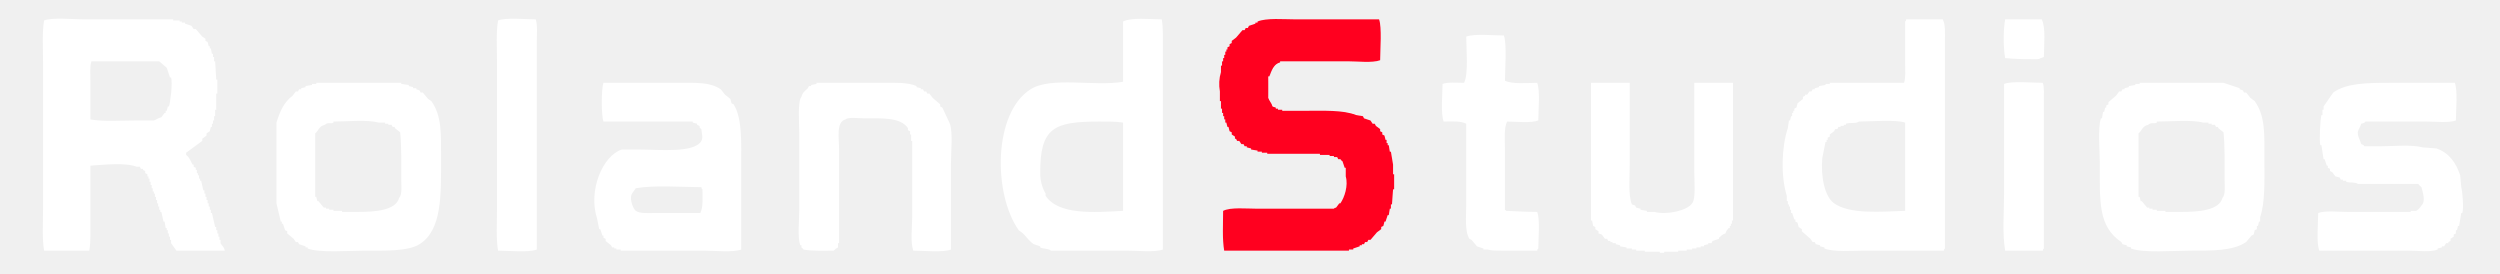
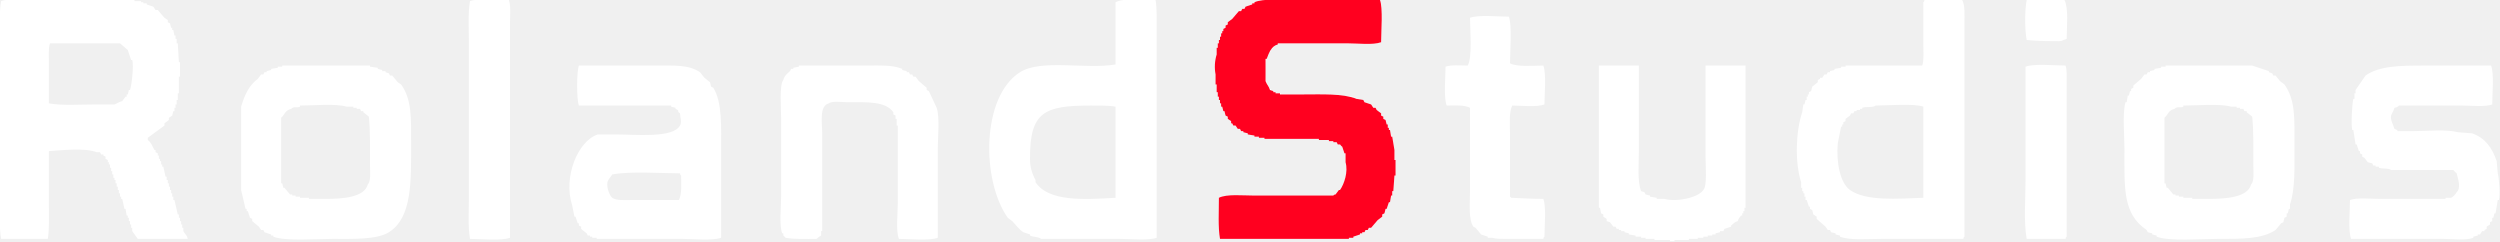
- <svg xmlns="http://www.w3.org/2000/svg" width="240.069" height="26.238" viewBox="0 0 2324 254">
+ <svg xmlns="http://www.w3.org/2000/svg" width="200.475" height="19.335" viewBox="0 0 2250 217">
  <defs>
    <style>
      .cls-1 {
        fill: #fff;
      }

      .cls-1, .cls-2 {
        fill-rule: evenodd;
      }

      .cls-2 {
        fill: #ff001f;
      }
    </style>
  </defs>
-   <path id="Color_Fill_1" data-name="Color Fill 1" class="cls-1" d="M209,233H164l-5-7v-3h-1v-3h-1v-3h-1v-3h-1v-2h-1q-0.5-3-1-6h-1q-1-4.5-2-9h-1v-2h-1v-3h-1v-3h-1v-3h-1v-3h-1v-3h-1v-2h-1v-3h-1v-3h-1v-3h-1v-3h-1v-2h-1v-2l-2-1v-2l-2-1v-1h-2q-0.5-1-1-2h-3c-10.509-4.113-30.827-1.8-43-1v49c0,9.9.5,21.684-1,30H41c-1.927-10.746-1-25.61-1-38V57c0-12.391-.924-27.253,1-38,8.141-2.97,26.615-1,37-1h83v1h6v1h2v1h3v1l6,2,2,3h2l6,7,3,2v2l2,1q0.5,2,1,4h1v2h1q0.5,2.5,1,5h1v3h1v4h1q0.5,8.5,1,17h1V87h-1v15h-1v6h-1v4h-1v3h-1v3h-1q-0.5,2-1,4l-3,2v2l-4,3v2l-15,11v2c3.12,2.142,4.045,5.629,6,9h1v2l2,1v2h1v3h1v2h1v3h1v2h1q1,4.5,2,9h1v3h1v3h1v3h1v3h1v3h1v3h1v3h1l3,13h1v3h1v3h1v3h1v3h1v3C206.247,228.729,208.02,228.882,209,233Zm254,0c-1.927-10.746-1-25.61-1-38V57c0-12.391-.924-27.253,1-38,7.636-2.816,25.176-1.05,35-1,1.851,5.085,1,14.273,1,21V232C491.166,234.888,473.057,233.05,463,233ZM1080,18c1.37,7.724,1,18.714,1,28V232c-7.34,2.682-23.55,1-33,1H977c-2.243-2.041-7.124-1.532-10-3v-1l-6-2c-3.918-2.486-6.774-6.756-10-10l-4-3c-23.909-33.773-23.73-109.038,11-131,19.131-12.1,59.43-2.38,86-7V20C1051.7,16.013,1068.91,17.926,1080,18Zm58,215c-1.87-10.439-1.01-24.924-1-37,6.97-3.572,21.79-2,32-2h71c1.14-1.139,0-.4,2-1l3-4h1c3.86-5.511,7.45-16.371,5-25v-8h-1c-0.67-2-1.33-4-2-6-1.24-.658-1.4-1.6-2-2h-2c-0.33-.667-0.67-1.333-1-2h-3v-1h-4v-1h-9v-1h-49v-1h-5v-1h-4v-1l-6-1v-1l-4-1v-1h-2c-0.33-.667-0.67-1.333-1-2h-2c-0.67-1-1.33-2-2-3h-2c-0.33-.667-0.67-1.333-1-2h-1v-2l-3-2v-2c-0.67-.333-1.33-0.667-2-1-0.33-1.333-.67-2.667-1-4h-1c-0.33-1.333-.67-2.667-1-4h-1v-3h-1v-3h-1v-3h-1v-4h-1V94h-1V85a38,38,0,0,1,1-18V61h1V57h1V54h1V51h1V48h1V46h1V44c0.67-.333,1.33-0.667,2-1V41c0.67-.333,1.33-0.667,2-1V38c1.33-1,2.67-2,4-3l6-7h2c0.33-.667.67-1.333,1-2h2c0.33-.667.67-1.333,1-2l6-2V21h2V20c8.16-3.537,24.67-2,36-2h77c2.71,7.366,1.05,28.109,1,38-7.34,2.683-20.83,1-30,1h-63c-1.14,1.139,0,.4-2,1l-3,4h-1v2c-0.67.333-1.33,0.667-2,1-2.88,4.592-3.02,10.453-3,18,0.01,4.21.01,8.892,2,11,1.11,4.333,4.59,5.114,7,8h5v1h31c7.41,0,17.23-.684,23,1l11,1v1h3v1h3v1h3c0.33,0.667.67,1.333,1,2l6,2c0.67,1,1.33,2,2,3h2c0.33,0.667.67,1.333,1,2,1.33,1,2.67,2,4,3v2c0.67,0.333,1.33.667,2,1v2c0.67,0.333,1.33.667,2,1,0.33,1.333.67,2.667,1,4h1v3h1v2h1c0.33,2,.67,4,1,6h1q1.005,6,2,12v9h1v14h-1q-0.495,7-1,14h-1v4h-1c-0.33,2-.67,4-1,6h-1c-0.67,2-1.33,4-2,6h-1c-0.33,1.333-.67,2.667-1,4-0.67.333-1.33,0.667-2,1v2c-1.33,1-2.67,2-4,3l-6,7h-2c-0.33.667-.67,1.333-1,2h-2c-0.33.667-.67,1.333-1,2h-2v1h-2v1l-6,2v1h-4v1H1138ZM1772,18h34c2.67,5.22,2,13,2,21V231c-1.14,1.139-.4,0-1,2h-74c-11.81,0-28.26,1.5-37-2v-1l-4-1v-1l-4-1c-0.33-.667-0.67-1.333-1-2h-2c-0.67-1-1.33-2-2-3q-4.005-3.5-8-7v-2l-3-2c-0.33-1.333-.67-2.667-1-4-0.67-.333-1.33-0.667-2-1v-2h-1c-0.67-2-1.33-4-2-6h-1v-3h-1v-3h-1v-2h-1v-3h-1v-5c-5.68-18.077-4.89-45.546,1-63,0.33-2.333.67-4.667,1-7h1c0.33-1.333.67-2.667,1-4h1v-3h1v-2h1v-2c0.67-.333,1.33-0.667,2-1,0.33-1.333.67-2.667,1-4,1.67-1.333,3.33-2.667,5-4V90c0.67-.333,1.33-0.667,2-1V88h2c0.67-1,1.33-2,2-3h2c0.33-.667.67-1.333,1-2h2V82l4-1V80l6-1V78h4V77h69c1.68-4.58,1-12.819,1-19V20C1772.14,18.861,1771.4,20,1772,18Zm92,0h34c3.88,7.5,2.07,24.143,2,35l-3,1c-1.68,1.512-5.83,1-9,1a239.146,239.146,0,0,1-24-1C1862.2,44.291,1862.21,27.71,1864,18ZM1429,233h-33c-4.76,0-9.69.07-13-1h-4v-1l-6-2c-1.67-2-3.33-4-5-6-0.67-.333-1.33-0.667-2-1-4.52-6.734-3-20.963-3-32V115c-5.1-2.666-13.08-2.079-21-2-2.82-7.636-1.05-25.176-1-35,4.78-1.779,13.59-1.05,20-1,4.2-8.138,2.07-30.97,2-43,7.64-2.816,25.18-1.05,35-1,2.93,7.974,1.05,31.307,1,42,6.49,3.37,20.32,2.075,30,2,2.82,7.636,1.05,25.176,1,35-7.03,2.6-20.15,1.052-29,1-3.05,5.937-2,17.042-2,26v56c1.13,0.844.15-.127,1,1,8.45,0.377,19.12.977,29,1,2.74,7.438,1.05,24.409,1,34C1428.86,232.139,1429.6,231,1429,233ZM84,111c11.936,2.213,28.383,1,42,1h17c2.22-.716,4.211-2.389,7-3l3-4h1v-2h1q0.5-2,1-4h1c1.263-2.919,3.657-21.9,2-27h-1l-3-9-7-6H85c-1.59,4.333-1,12.088-1,18v36ZM294,77h79v1l7,1v1l4,1v1h3v1l3,1,1,2h2l5,6,3,2c9.671,13.676,9,29.83,9,53,0,34.157,1.031,66.765-20,80-10.894,6.856-33.051,6-51,6-14.668,0-42.36,2.255-53-2v-1h-2v-1l-6-2-1-2h-2l-2-3-6-5v-2l-2-1-2-6h-1v-2h-1l-4-17V114c3.189-10.6,7.026-19.081,15-25l3-4h2l1-2h2V82l4-1V80l6-1V78h4V77Zm267,0h69c16.984,0,29.8-.918,40,6l4,5,5,4q0.5,2,1,4l2,1c8.179,13.106,7,35.711,7,57v78c-7.743,2.826-25.084,1-35,1H577v-1h-4v-1h-2v-1h-2q-0.5-1-1-2l-5-4v-2l-2-1v-2h-1q-1-3-2-6h-1q-1-5-2-10c-8.357-25.6,5.028-58.128,23-64h16c18.447,0,51.555,3.562,58-8,1.809-3.245.166-7.181,0-11-3.017-1.974-.536-1.111-2-3l-2-1v-1l-4-1v-1H561C558.866,107.384,558.9,82.63,561,77Zm198,0h60c12.169,0,24.5-.74,33,3v1l4,1v1h2l1,2h2l1,2h2l3,4,7,6v2l2,1,7,15c2.929,8.7,1,26.24,1,37v80c-7.636,2.816-25.176,1.05-35,1-2.867-7.85-1-22.28-1-32V131h-1v-6h-1v-3l-2-1v-2c-7.081-10.08-23.833-9-41-9-4.565,0-14.358-1.34-17,1-8.922,2.372-6,17.156-6,28v87h-1v4a13.3,13.3,0,0,0-4,3c-9.256.078-20.315,0.417-28-1-0.6-1.095-1.74-1.571-2-2v-2h-1c-2.827-6.9-1-23.909-1-33V124c0-8.14-1.7-30.01,2-34,1-4.042,3.442-5.591,6-8l1-2h2V79l5-1V77Zm720,0h36v76c0,12-1.55,28.186,2,37l3,1c0.33,0.667.67,1.333,1,2l4,1v1l6,1v1h7c11.19,3.119,30.64-1.236,35-8,3.55-3.615,2-21.554,2-29V77h36V205h-1v3h-1v2h-1v2h-1c-1.42,1.789-2.28,2.385-3,5-2.97.819-3.94,2.333-6,4v1l-6,2c-0.33.667-.67,1.333-1,2h-3v1l-4,1v1h-3v1h-4v1h-4v1h-5v1h-8v1h-13v1h-4v-1h-14v-1h-8v-1h-4v-1h-5v-1l-6-1v-1l-4-1v-1h-3v-1h-2v-1h-2c-0.33-.667-0.67-1.333-1-2h-2l-3-4-3-1v-2l-3-2v-2c-0.67-.333-1.33-0.667-2-1-0.33-1.667-.67-3.333-1-5h-1V77Zm420,156h-35c-2.79-15.672-1-36.58-1-54V78c7.83-2.888,25.94-1.05,36-1,1.4,3.85,1,10.619,1,16V231C1898.86,232.139,1899.6,231,1899,233Zm90-156h78l15,5v1l3,1c0.33,0.667.67,1.333,1,2h2c1.33,1.666,2.67,3.334,4,5,1.33,1,2.67,2,4,3,10.08,14.255,9,30.9,9,55,0,18.954.81,38.9-4,53v4h-1c-0.33,1.333-.67,2.667-1,4h-1v3c-0.67.333-1.33,0.667-2,1-0.33,1.333-.67,2.667-1,4-0.67.333-1.33,0.667-2,1-1.67,2-3.33,4-5,6-12.34,8.348-31.22,8-52,8-15.06,0-44.07,2.369-55-2v-1l-4-1v-1l-4-1c-0.33-.667-0.67-1.333-1-2-21.7-14.645-20-37.584-20-73,0-11.248-1.95-33.254,1-42h1c0.33-2,.67-4,1-6h1c0.33-1.333.67-2.667,1-4h1V98c0.67-.333,1.33-0.667,2-1V95q3.495-3,7-6l3-4h2c0.33-.667.67-1.333,1-2h2V82l4-1V80l6-1V78h4V77Zm206,38c-0.62,2.74-2.39,4.814-3,7-1.04,3.719,2.35,9.062,3,12,2.87,0.667,2.53,1.8,3,2h14c11.96,0,30.08-1.809,40,1l13,1c11.67,4.193,18.04,13.123,22,25,0.33,3.666.67,7.334,1,11,1.04,3.641,2.47,18.96,1,24h-1q-1.005,6-2,12h-1c-0.33,1.333-.67,2.667-1,4h-1v3c-0.67.333-1.33,0.667-2,1v2l-3,2v2c-0.67.333-1.33,0.667-2,1v1h-2c-0.67,1-1.33,2-2,3h-2v1l-4,1v1c-6.69,2.644-18.6,1-27,1h-83c-2.82-7.636-1.05-25.176-1-35,6.58-2.407,18.65-1,27-1h59v-1h5c1.85-.773,3.98-3.249,5-5,4.3-4.1.99-12.494,0-17a19.736,19.736,0,0,1-3-3h-56c-2.28-1.948-7.79-.847-11-2v-1h-3v-1h-2c-0.33-.667-0.67-1.333-1-2l-4-1-3-4c-0.67-.333-1.33-0.667-2-1v-2c-0.67-.333-1.33-0.667-2-1v-2h-1c-0.67-2-1.33-4-2-6h-1q-1.005-6.5-2-13h-1c-1.24-4.332,0-24.76,1-28h1v-5h1V99l9-13c12.19-8.7,30.95-9,52-9h61c2.82,7.636,1.05,25.176,1,35-6.58,2.407-18.65,1-27,1h-57C2197.83,114.361,2197.18,114.528,2195,115ZM310,113v1c-2.447,1.412-5.284-.7-8,2-5.666,1.375-5.5,5.026-9,8v59h1l1,4h1l5,6h2v1h3v1h4v1h8v1h15c15.394,0,34.983-1.318,38-13,2.988-3,2-11.125,2-17,0-14.559.3-31.025-1-44l-5-4v-1h-2l-1-2h-3v-1h-3v-1h-6C341.686,111.008,322.428,113.013,310,113Zm734,83V114c-5.94-1.129-14.56-1-22-1-41.914,0-55.278,5.337-55,48a37.375,37.375,0,0,0,5,19v2C983.756,199.835,1016.26,197.606,1044,196Zm727,0V114c-8.13-2.99-32.11-1.047-43-1-2.59,2.2-8.42.652-12,2v1h-2v1h-3v1h-2c-0.33.667-.67,1.333-1,2h-2c-0.33.667-.67,1.333-1,2-1.33,1-2.67,2-4,3v2c-0.67.333-1.33,0.667-2,1v2h-1v2h-1l-3,15c-1.51,16.929,2.09,35.7,11,42C1719.6,199.327,1748.29,196.779,1771,196Zm234-83v1c-2.45,1.412-5.28-.7-8,2-5.67,1.375-5.5,5.026-9,8v59h1c0.33,1.333.67,2.667,1,4h1c1.67,2,3.33,4,5,6h2v1h3v1h4v1h8v1h15c15.39,0,34.98-1.318,38-13,2.99-3,2-11.125,2-17,0-14.559.3-31.025-1-44-1.67-1.333-3.33-2.667-5-4v-1h-2c-0.33-.667-0.67-1.333-1-2h-3v-1h-3v-1h-5C2038.36,111.112,2017.03,113.012,2005,113ZM652,174c-18.769-.084-44.325-2.022-61,1-0.916,1.634-3.441,4.434-4,6-1.821,5.1,1.993,13.613,4,15,3.929,2.715,11.431,2,18,2h42c2.74-5.25,2.079-13.89,2-22C651.861,174.861,652.6,176,652,174Z" />
-   <path id="Color_Fill_3" data-name="Color Fill 3" class="cls-2" d="M1183,99l3,1v1h2v1h4v1h20c17.9,0,36.32-1,49,4l6,1c0.33,0.667.67,1.333,1,2l6,2c0.67,1,1.33,2,2,3h2c0.33,0.667.67,1.333,1,2,1.33,1,2.67,2,4,3v2c0.67,0.333,1.33.667,2,1v2c0.67,0.333,1.33.667,2,1,0.33,1.333.67,2.667,1,4h1v3h1v2h1c0.33,2,.67,4,1,6h1q1.005,6,2,12v9h1v14h-1q-0.495,7-1,14h-1v4h-1c-0.33,2-.67,4-1,6h-1c-0.67,2-1.33,4-2,6h-1c-0.33,1.333-.67,2.667-1,4-0.67.333-1.33,0.667-2,1v2c-1.33,1-2.67,2-4,3l-6,7h-2c-0.33.667-.67,1.333-1,2h-2c-0.33.667-.67,1.333-1,2h-2v1h-2v1l-6,2v1h-4v1H1138c-1.87-10.439-1.01-24.924-1-37,6.97-3.572,21.79-2,32-2h71c1.14-1.139,0-.4,2-1l3-4h1c3.86-5.511,7.45-16.371,5-25v-8h-1c-0.67-2-1.33-4-2-6-1.24-.658-1.4-1.6-2-2h-2c-0.33-.667-0.67-1.333-1-2h-3v-1h-4v-1h-9v-1h-49v-1h-5v-1h-4v-1l-6-1v-1l-4-1v-1h-2c-0.33-.667-0.67-1.333-1-2h-2c-0.67-1-1.33-2-2-3h-2c-0.33-.667-0.67-1.333-1-2h-1v-2l-3-2v-2c-0.67-.333-1.33-0.667-2-1-0.33-1.333-.67-2.667-1-4h-1c-0.33-1.333-.67-2.667-1-4h-1v-3h-1v-3h-1v-3h-1v-4h-1V94h-1V85a38,38,0,0,1,1-18V61h1V57h1V54h1V51h1V48h1V46h1V44c0.67-.333,1.33-0.667,2-1V41c0.67-.333,1.33-0.667,2-1V38c1.33-1,2.67-2,4-3l6-7h2c0.33-.667.67-1.333,1-2h2c0.33-.667.67-1.333,1-2l6-2V21h2V20c8.16-3.537,24.67-2,36-2h77c2.71,7.366,1.05,28.109,1,38-7.34,2.683-20.83,1-30,1h-63v1c-5.75,1.432-7.99,7.607-10,13h-1V91C1179.93,93.809,1182.16,95.907,1183,99Z" />
+   <path id="Color_Fill_1" data-name="Color Fill 1" class="cls-1" d="M169,215H124l-5-7v-3h-1v-3h-1v-3h-1v-3h-1v-2h-1q-0.5-3-1-6h-1q-1-4.5-2-9h-1v-2h-1v-3h-1v-3h-1v-3h-1v-3h-1v-3h-1v-2h-1v-3h-1v-3h-1v-3H99v-3H98v-2H97v-2l-2-1v-2l-2-1v-1H91l-1-2H87c-10.509-4.113-30.827-1.8-43-1v49c0,9.9.5,21.684-1,30H1c-1.927-10.746-1-25.61-1-38V39C0,26.609-.924,11.747,1,1,9.141-1.97,27.615,0,38,0h83V1h6V2h2V3h3V4l6,2,2,3h2l6,7,3,2v2l2,1q0.5,2,1,4h1v2h1q0.5,2.5,1,5h1v3h1v4h1q0.5,8.5,1,17h1V69h-1V84h-1v6h-1v4h-1v3h-1v3h-1q-0.5,2-1,4l-3,2v2l-4,3v2l-15,11v2c3.12,2.142,4.045,5.629,6,9h1v2l2,1v2h1v3h1v2h1v3h1v2h1q1,4.5,2,9h1v3h1v3h1v3h1v3h1v3h1v3h1v3h1l3,13h1v3h1v3h1v3h1v3h1v3C166.247,210.729,168.02,210.882,169,215Zm254,0c-1.927-10.746-1-25.61-1-38V39c0-12.391-.924-27.253,1-38,7.636-2.816,25.176-1.05,35-1,1.851,5.085,1,14.273,1,21V214C451.166,216.888,433.057,215.05,423,215ZM1040,0c1.37,7.724,1,18.714,1,28V214c-7.34,2.682-23.55,1-33,1H937c-2.243-2.041-7.124-1.532-10-3v-1l-6-2c-3.918-2.486-6.774-6.756-10-10l-4-3c-23.909-33.773-23.73-109.038,11-131,19.131-12.1,59.433-2.38,86-7V2C1011.7-1.987,1028.91-.075,1040,0Zm58,215c-1.87-10.439-1.01-24.924-1-37,6.97-3.572,21.79-2,32-2h71c1.14-1.139,0-.4,2-1l3-4h1c3.86-5.511,7.45-16.371,5-25v-8h-1c-0.67-2-1.33-4-2-6-1.24-.658-1.4-1.6-2-2h-2c-0.33-.667-0.67-1.333-1-2h-3v-1h-4v-1h-9v-1h-49v-1h-5v-1h-4v-1l-6-1v-1l-4-1v-1h-2c-0.33-.667-0.67-1.333-1-2h-2c-0.67-1-1.33-2-2-3h-2c-0.33-.667-0.67-1.333-1-2h-1v-2l-3-2v-2c-0.67-.333-1.33-0.667-2-1-0.33-1.333-.67-2.667-1-4h-1c-0.33-1.333-.67-2.667-1-4h-1V93h-1V90h-1V87h-1V83h-1V76h-1V67a38,38,0,0,1,1-18V43h1V39h1V36h1V33h1V30h1V28h1V26c0.67-.333,1.33-0.667,2-1V23c0.67-.333,1.33-0.667,2-1V20c1.33-1,2.67-2,4-3l6-7h2c0.33-.667.67-1.333,1-2h2c0.33-.667.67-1.333,1-2l6-2V3h2V2c8.16-3.537,24.67-2,36-2h77c2.71,7.366,1.05,28.109,1,38-7.34,2.683-20.83,1-30,1h-63c-1.14,1.139,0,.4-2,1l-3,4h-1v2c-0.67.333-1.33,0.667-2,1-2.88,4.592-3.02,10.453-3,18,0.01,4.21.01,8.892,2,11,1.11,4.333,4.59,5.114,7,8h5v1h31c7.41,0,17.23-.684,23,1l11,1v1h3v1h3v1h3c0.33,0.667.67,1.333,1,2l6,2c0.67,1,1.33,2,2,3h2c0.33,0.667.67,1.333,1,2,1.33,1,2.67,2,4,3v2c0.67,0.333,1.33.667,2,1v2c0.67,0.333,1.33.667,2,1,0.33,1.333.67,2.667,1,4h1v3h1v2h1c0.33,2,.67,4,1,6h1q1.005,6,2,12v9h1v14h-1q-0.495,7-1,14h-1v4h-1c-0.33,2-.67,4-1,6h-1c-0.67,2-1.33,4-2,6h-1c-0.33,1.333-.67,2.667-1,4-0.67.333-1.33,0.667-2,1v2c-1.33,1-2.67,2-4,3l-6,7h-2c-0.33.667-.67,1.333-1,2h-2c-0.33.667-.67,1.333-1,2h-2v1h-2v1l-6,2v1h-4v1H1098ZM1732,0h34c2.67,5.22,2,13,2,21V213c-1.14,1.139-.4,0-1,2h-74c-11.81,0-28.26,1.5-37-2v-1l-4-1v-1l-4-1c-0.33-.667-0.67-1.333-1-2h-2c-0.67-1-1.33-2-2-3q-4.005-3.5-8-7v-2l-3-2c-0.33-1.333-.67-2.667-1-4-0.67-.333-1.33-0.667-2-1v-2h-1c-0.67-2-1.33-4-2-6h-1v-3h-1v-3h-1v-2h-1v-3h-1v-5c-5.68-18.077-4.89-45.546,1-63,0.33-2.333.67-4.667,1-7h1c0.33-1.333.67-2.667,1-4h1V87h1V85h1V83c0.67-.333,1.33-0.667,2-1,0.33-1.333.67-2.667,1-4,1.67-1.333,3.33-2.667,5-4V72c0.67-.333,1.33-0.667,2-1V70h2c0.67-1,1.33-2,2-3h2c0.33-.667.67-1.333,1-2h2V64l4-1V62l6-1V60h4V59h69c1.68-4.58,1-12.819,1-19V2C1732.14,0.861,1731.4,2,1732,0Zm92,0h34c3.88,7.5,2.07,24.143,2,35l-3,1c-1.68,1.512-5.83,1-9,1a239.146,239.146,0,0,1-24-1C1822.2,26.291,1822.21,9.71,1824,0ZM1389,215h-33c-4.76,0-9.69.07-13-1h-4v-1l-6-2c-1.67-2-3.33-4-5-6-0.67-.333-1.33-0.667-2-1-4.52-6.734-3-20.963-3-32V97c-5.1-2.665-13.08-2.079-21-2-2.82-7.636-1.05-25.176-1-35,4.78-1.779,13.59-1.05,20-1,4.2-8.138,2.07-30.97,2-43,7.64-2.816,25.18-1.05,35-1,2.93,7.974,1.05,31.307,1,42,6.49,3.37,20.32,2.075,30,2,2.82,7.636,1.05,25.176,1,35-7.03,2.6-20.15,1.052-29,1-3.05,5.937-2,17.042-2,26v56c1.13,0.844.15-.127,1,1,8.45,0.377,19.12.977,29,1,2.74,7.438,1.05,24.409,1,34C1388.86,214.139,1389.6,213,1389,215ZM44,93c11.936,2.213,28.383,1,42,1h17c2.22-.716,4.211-2.389,7-3l3-4h1V85h1q0.5-2,1-4h1c1.263-2.919,3.657-21.9,2-27h-1l-3-9-7-6H45c-1.59,4.333-1,12.088-1,18V93ZM254,59h79v1l7,1v1l4,1v1h3v1l3,1,1,2h2l5,6,3,2c9.671,13.676,9,29.83,9,53,0,34.157,1.031,66.765-20,80-10.894,6.856-33.051,6-51,6-14.668,0-42.36,2.255-53-2v-1h-2v-1l-6-2q-0.5-1-1-2h-2l-2-3-6-5v-2l-2-1q-1-3-2-6h-1v-2h-1l-4-17V96c3.189-10.6,7.026-19.081,15-25l3-4h2l1-2h2V64l4-1V62l6-1V60h4V59Zm267,0h69c16.984,0,29.8-.918,40,6l4,5,5,4q0.5,2,1,4l2,1c8.179,13.106,7,35.711,7,57v78c-7.743,2.826-25.084,1-35,1H537v-1h-4v-1h-2v-1h-2q-0.5-1-1-2l-5-4v-2l-2-1v-2h-1q-1-3-2-6h-1q-1-5-2-10c-8.357-25.6,5.028-58.128,23-64h16c18.447,0,51.555,3.562,58-8,1.809-3.245.166-7.181,0-11-3.017-1.974-.536-1.111-2-3l-2-1V97l-4-1V95H521C518.866,89.384,518.9,64.63,521,59Zm198,0h60c12.169,0,24.5-.74,33,3v1l4,1v1h2l1,2h2l1,2h2l3,4,7,6v2l2,1,7,15c2.929,8.7,1,26.24,1,37v80c-7.636,2.816-25.176,1.05-35,1-2.867-7.85-1-22.28-1-32V113h-1v-6h-1v-3l-2-1v-2c-7.081-10.08-23.833-9-41-9-4.565,0-14.358-1.34-17,1-8.922,2.372-6,17.156-6,28v87h-1v4a13.3,13.3,0,0,0-4,3c-9.256.078-20.315,0.417-28-1-0.6-1.095-1.74-1.571-2-2v-2h-1c-2.827-6.9-1-23.909-1-33V106c0-8.14-1.7-30.01,2-34,1-4.042,3.442-5.591,6-8l1-2h2V61l5-1V59Zm720,0h36v76c0,12-1.55,28.186,2,37l3,1c0.33,0.667.67,1.333,1,2l4,1v1l6,1v1h7c11.19,3.119,30.64-1.236,35-8,3.55-3.615,2-21.554,2-29V59h36V187h-1v3h-1v2h-1v2h-1c-1.42,1.789-2.28,2.385-3,5-2.97.819-3.94,2.333-6,4v1l-6,2c-0.33.667-.67,1.333-1,2h-3v1l-4,1v1h-3v1h-4v1h-4v1h-5v1h-8v1h-13v1h-4v-1h-14v-1h-8v-1h-4v-1h-5v-1l-6-1v-1l-4-1v-1h-3v-1h-2v-1h-2c-0.33-.667-0.67-1.333-1-2h-2l-3-4-3-1v-2l-3-2v-2c-0.67-.333-1.33-0.667-2-1-0.33-1.667-.67-3.333-1-5h-1V59Zm420,156h-35c-2.79-15.672-1-36.58-1-54V60c7.83-2.888,25.94-1.05,36-1,1.4,3.85,1,10.619,1,16V213C1858.86,214.139,1859.6,213,1859,215Zm90-156h78l15,5v1l3,1c0.33,0.667.67,1.333,1,2h2c1.33,1.666,2.67,3.334,4,5,1.33,1,2.67,2,4,3,10.08,14.255,9,30.9,9,55,0,18.954.81,38.9-4,53v4h-1c-0.33,1.333-.67,2.667-1,4h-1v3c-0.67.333-1.33,0.667-2,1-0.33,1.333-.67,2.667-1,4-0.67.333-1.33,0.667-2,1-1.67,2-3.33,4-5,6-12.34,8.348-31.22,8-52,8-15.06,0-44.07,2.369-55-2v-1l-4-1v-1l-4-1c-0.33-.667-0.67-1.333-1-2-21.7-14.645-20-37.584-20-73,0-11.248-1.95-33.254,1-42h1c0.33-2,.67-4,1-6h1c0.33-1.333.67-2.667,1-4h1V80c0.67-.333,1.33-0.667,2-1V77q3.495-3,7-6l3-4h2c0.33-.667.67-1.333,1-2h2V64l4-1V62l6-1V60h4V59Zm206,38c-0.62,2.74-2.39,4.814-3,7-1.04,3.719,2.35,9.062,3,12,2.87,0.667,2.53,1.8,3,2h14c11.96,0,30.08-1.809,40,1l13,1c11.67,4.193,18.04,13.123,22,25,0.33,3.666.67,7.334,1,11,1.04,3.641,2.47,18.96,1,24h-1q-1.005,6-2,12h-1c-0.33,1.333-.67,2.667-1,4h-1v3c-0.67.333-1.33,0.667-2,1v2l-3,2v2c-0.67.333-1.33,0.667-2,1v1h-2c-0.67,1-1.33,2-2,3h-2v1l-4,1v1c-6.69,2.644-18.6,1-27,1h-83c-2.82-7.636-1.05-25.176-1-35,6.58-2.407,18.65-1,27-1h59v-1h5c1.85-.773,3.98-3.249,5-5,4.3-4.1.99-12.494,0-17a19.736,19.736,0,0,1-3-3h-56c-2.28-1.948-7.79-.847-11-2v-1h-3v-1h-2c-0.33-.667-0.67-1.333-1-2l-4-1-3-4c-0.67-.333-1.33-0.667-2-1v-2c-0.67-.333-1.33-0.667-2-1v-2h-1c-0.67-2-1.33-4-2-6h-1q-1.005-6.5-2-13h-1c-1.24-4.332,0-24.76,1-28h1V84h1V81l9-13c12.19-8.7,30.95-9,52-9h61c2.82,7.636,1.05,25.176,1,35-6.58,2.407-18.65,1-27,1h-57C2157.83,96.361,2157.18,96.528,2155,97ZM270,95v1c-2.447,1.412-5.284-.705-8,2-5.666,1.375-5.5,5.026-9,8v59h1q0.5,2,1,4h1l5,6h2v1h3v1h4v1h8v1h15c15.394,0,34.983-1.318,38-13,2.988-3,2-11.125,2-17,0-14.559.3-31.025-1-44l-5-4v-1h-2l-1-2h-3V97h-3V96h-6C301.686,93.008,282.428,95.013,270,95Zm734,83V96c-5.943-1.129-14.556-1-22-1-41.914,0-55.278,5.337-55,48a37.375,37.375,0,0,0,5,19v2C943.756,181.835,976.262,179.606,1004,178Zm727,0V96c-8.13-2.99-32.11-1.047-43-1-2.59,2.2-8.42.652-12,2v1h-2v1h-3v1h-2c-0.33.667-.67,1.333-1,2h-2c-0.33.667-.67,1.333-1,2-1.33,1-2.67,2-4,3v2c-0.67.333-1.33,0.667-2,1v2h-1v2h-1l-3,15c-1.51,16.929,2.09,35.7,11,42C1679.6,181.327,1708.29,178.779,1731,178Zm234-83v1c-2.45,1.412-5.28-.705-8,2-5.67,1.375-5.5,5.026-9,8v59h1c0.33,1.333.67,2.667,1,4h1c1.67,2,3.33,4,5,6h2v1h3v1h4v1h8v1h15c15.39,0,34.98-1.318,38-13,2.99-3,2-11.125,2-17,0-14.559.3-31.025-1-44-1.67-1.333-3.33-2.667-5-4v-1h-2c-0.33-.667-0.67-1.333-1-2h-3V97h-3V96h-5C1998.36,93.112,1977.03,95.012,1965,95ZM612,156c-18.769-.084-44.325-2.022-61,1-0.916,1.634-3.441,4.434-4,6-1.821,5.1,1.993,13.613,4,15,3.929,2.715,11.431,2,18,2h42c2.74-5.25,2.079-13.89,2-22C611.861,156.861,612.6,158,612,156Z" />
+   <path id="Color_Fill_3" data-name="Color Fill 3" class="cls-2" d="M1143,81l3,1v1h2v1h4v1h20c17.9,0,36.32-1,49,4l6,1c0.33,0.667.67,1.333,1,2l6,2c0.67,1,1.33,2,2,3h2c0.33,0.667.67,1.333,1,2,1.33,1,2.67,2,4,3v2c0.67,0.333,1.33.667,2,1v2c0.67,0.333,1.33.667,2,1,0.33,1.333.67,2.667,1,4h1v3h1v2h1c0.33,2,.67,4,1,6h1q1.005,6,2,12v9h1v14h-1q-0.495,7-1,14h-1v4h-1c-0.33,2-.67,4-1,6h-1c-0.67,2-1.33,4-2,6h-1c-0.33,1.333-.67,2.667-1,4-0.67.333-1.33,0.667-2,1v2c-1.33,1-2.67,2-4,3l-6,7h-2c-0.33.667-.67,1.333-1,2h-2c-0.33.667-.67,1.333-1,2h-2v1h-2v1l-6,2v1h-4v1H1098c-1.87-10.439-1.01-24.924-1-37,6.97-3.572,21.79-2,32-2h71c1.14-1.139,0-.4,2-1l3-4h1c3.86-5.511,7.45-16.371,5-25v-8h-1c-0.67-2-1.33-4-2-6-1.24-.658-1.4-1.6-2-2h-2c-0.33-.667-0.67-1.333-1-2h-3v-1h-4v-1h-9v-1h-49v-1h-5v-1h-4v-1l-6-1v-1l-4-1v-1h-2c-0.33-.667-0.67-1.333-1-2h-2c-0.67-1-1.33-2-2-3h-2c-0.33-.667-0.67-1.333-1-2h-1v-2l-3-2v-2c-0.67-.333-1.33-0.667-2-1-0.33-1.333-.67-2.667-1-4h-1c-0.33-1.333-.67-2.667-1-4h-1V93h-1V90h-1V87h-1V83h-1V76h-1V67a38,38,0,0,1,1-18V43h1V39h1V36h1V33h1V30h1V28h1V26c0.67-.333,1.33-0.667,2-1V23c0.67-.333,1.33-0.667,2-1V20c1.33-1,2.67-2,4-3l6-7h2c0.33-.667.67-1.333,1-2h2c0.33-.667.67-1.333,1-2l6-2V3h2V2c8.16-3.537,24.67-2,36-2h77c2.71,7.366,1.05,28.109,1,38-7.34,2.683-20.83,1-30,1h-63v1c-5.75,1.432-7.99,7.607-10,13h-1V73C1139.93,75.809,1142.16,77.907,1143,81Z" />
</svg>
